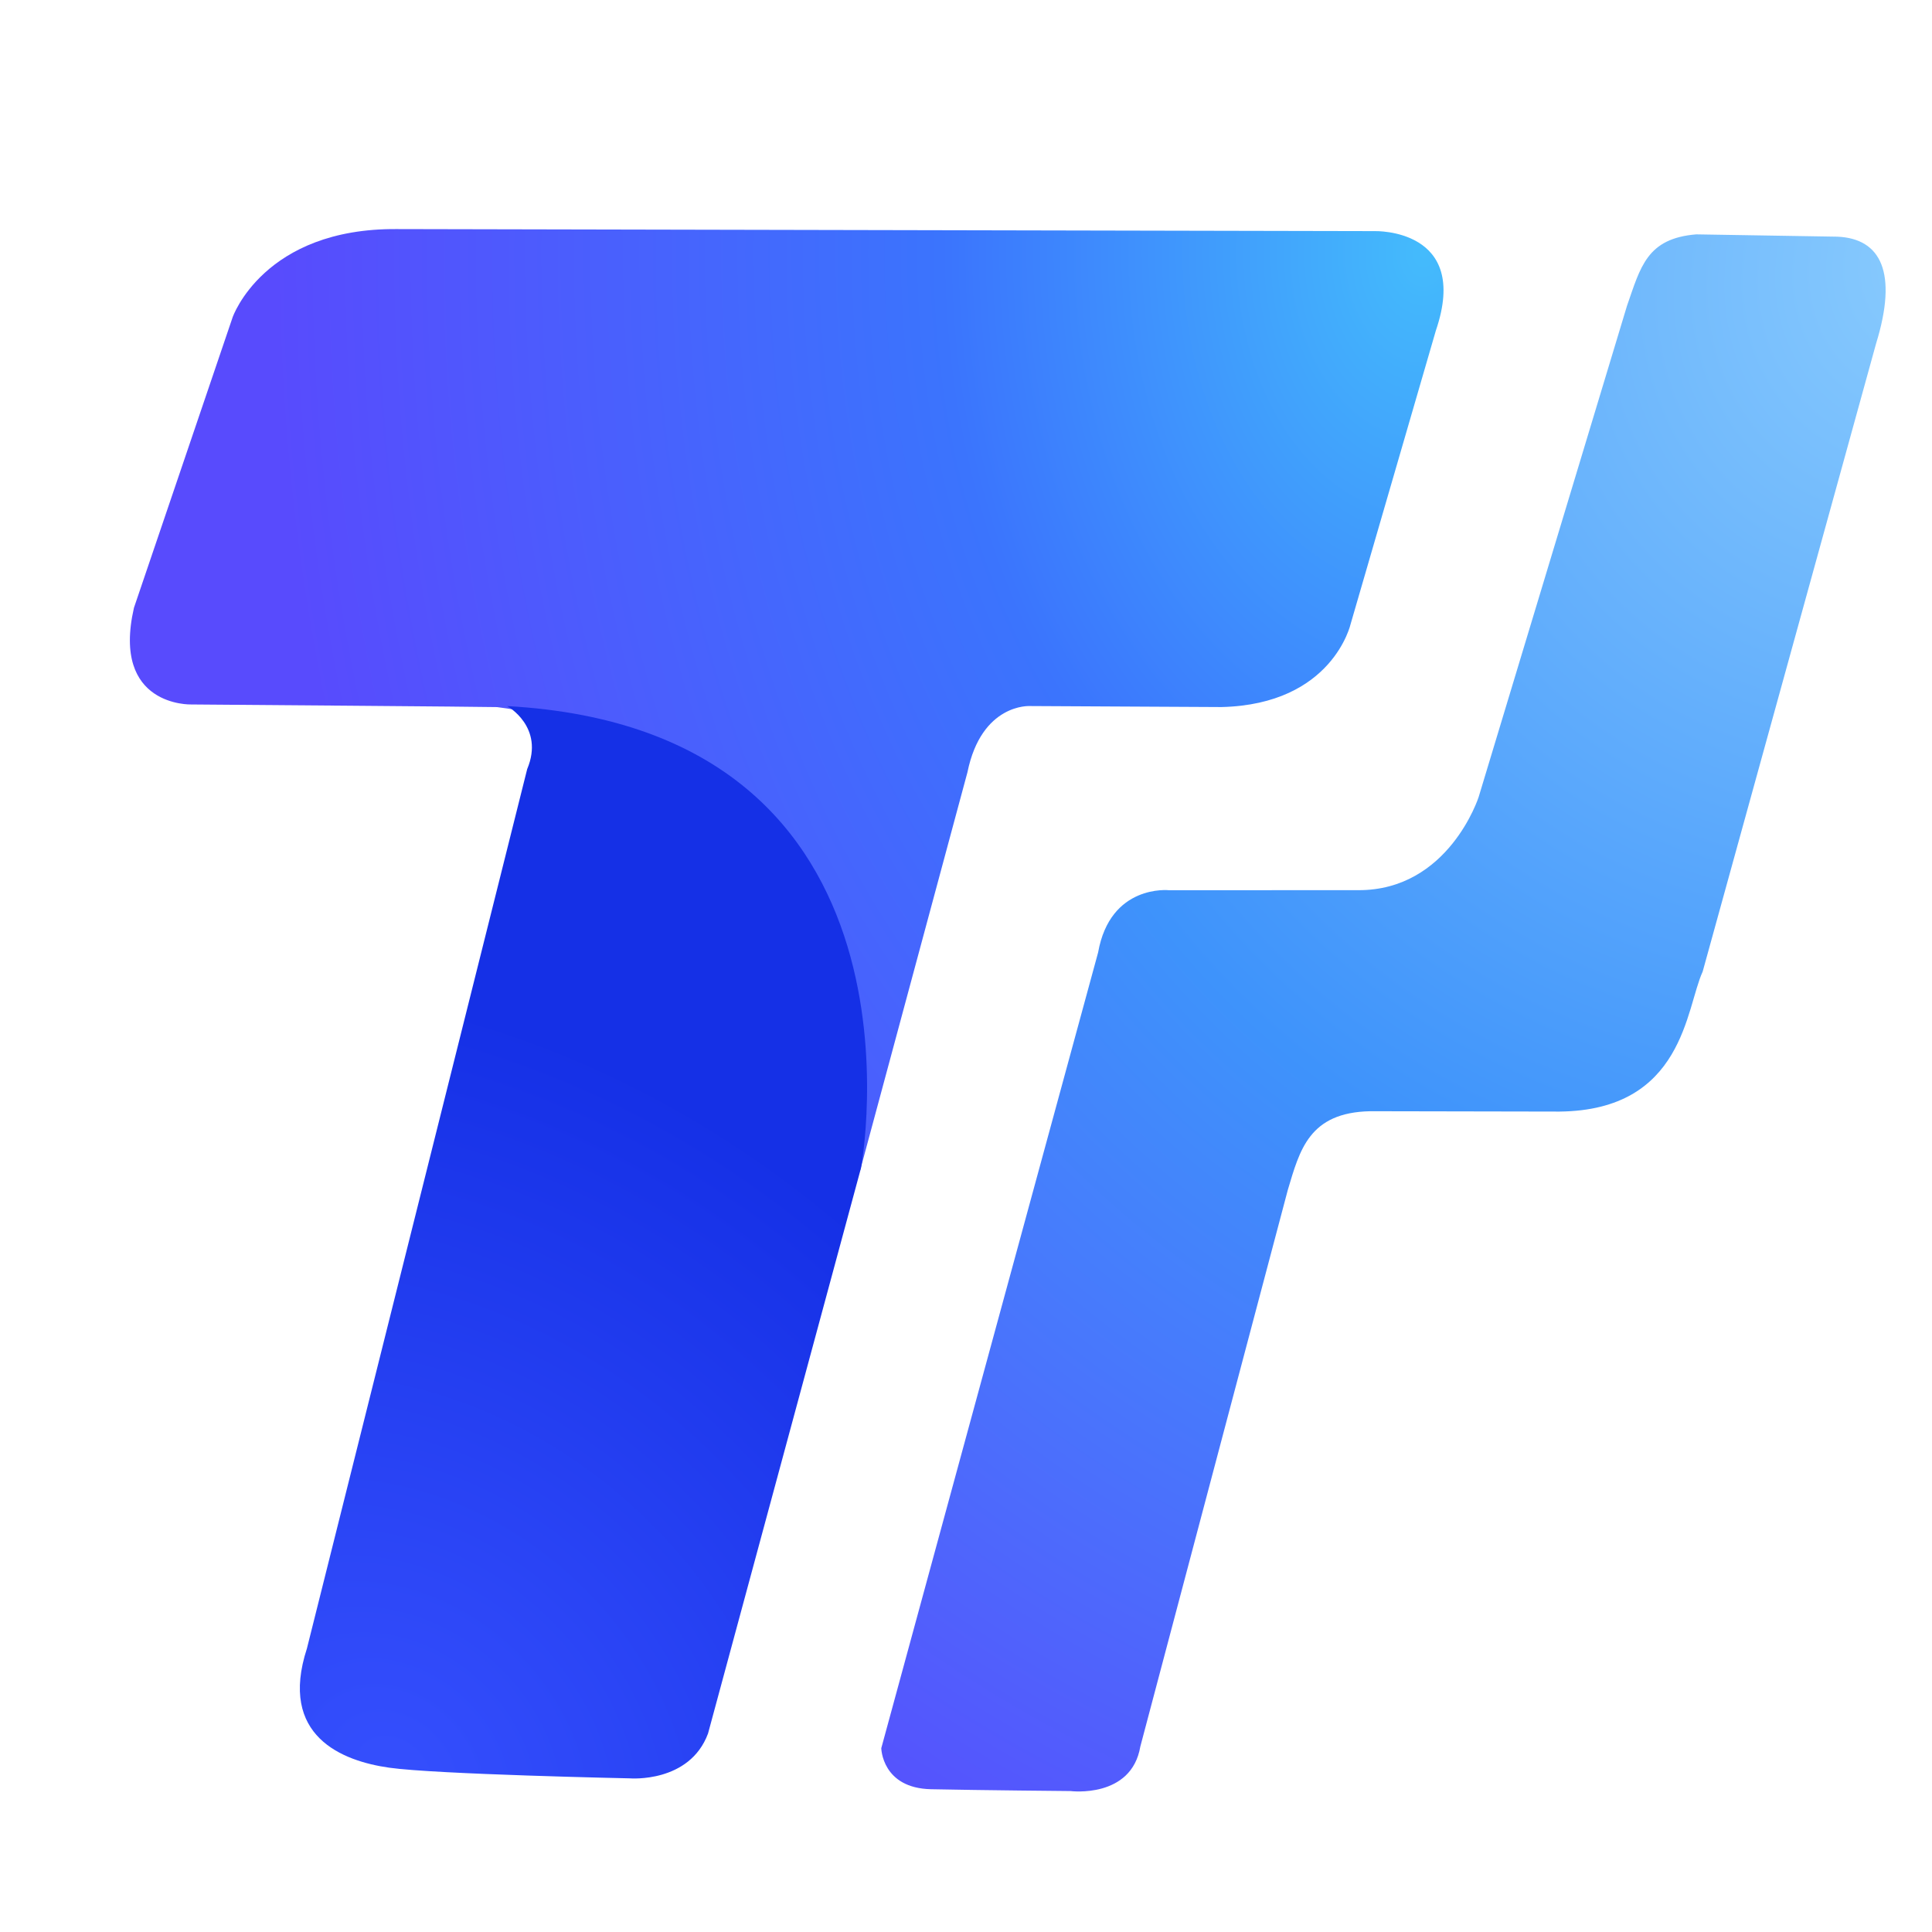
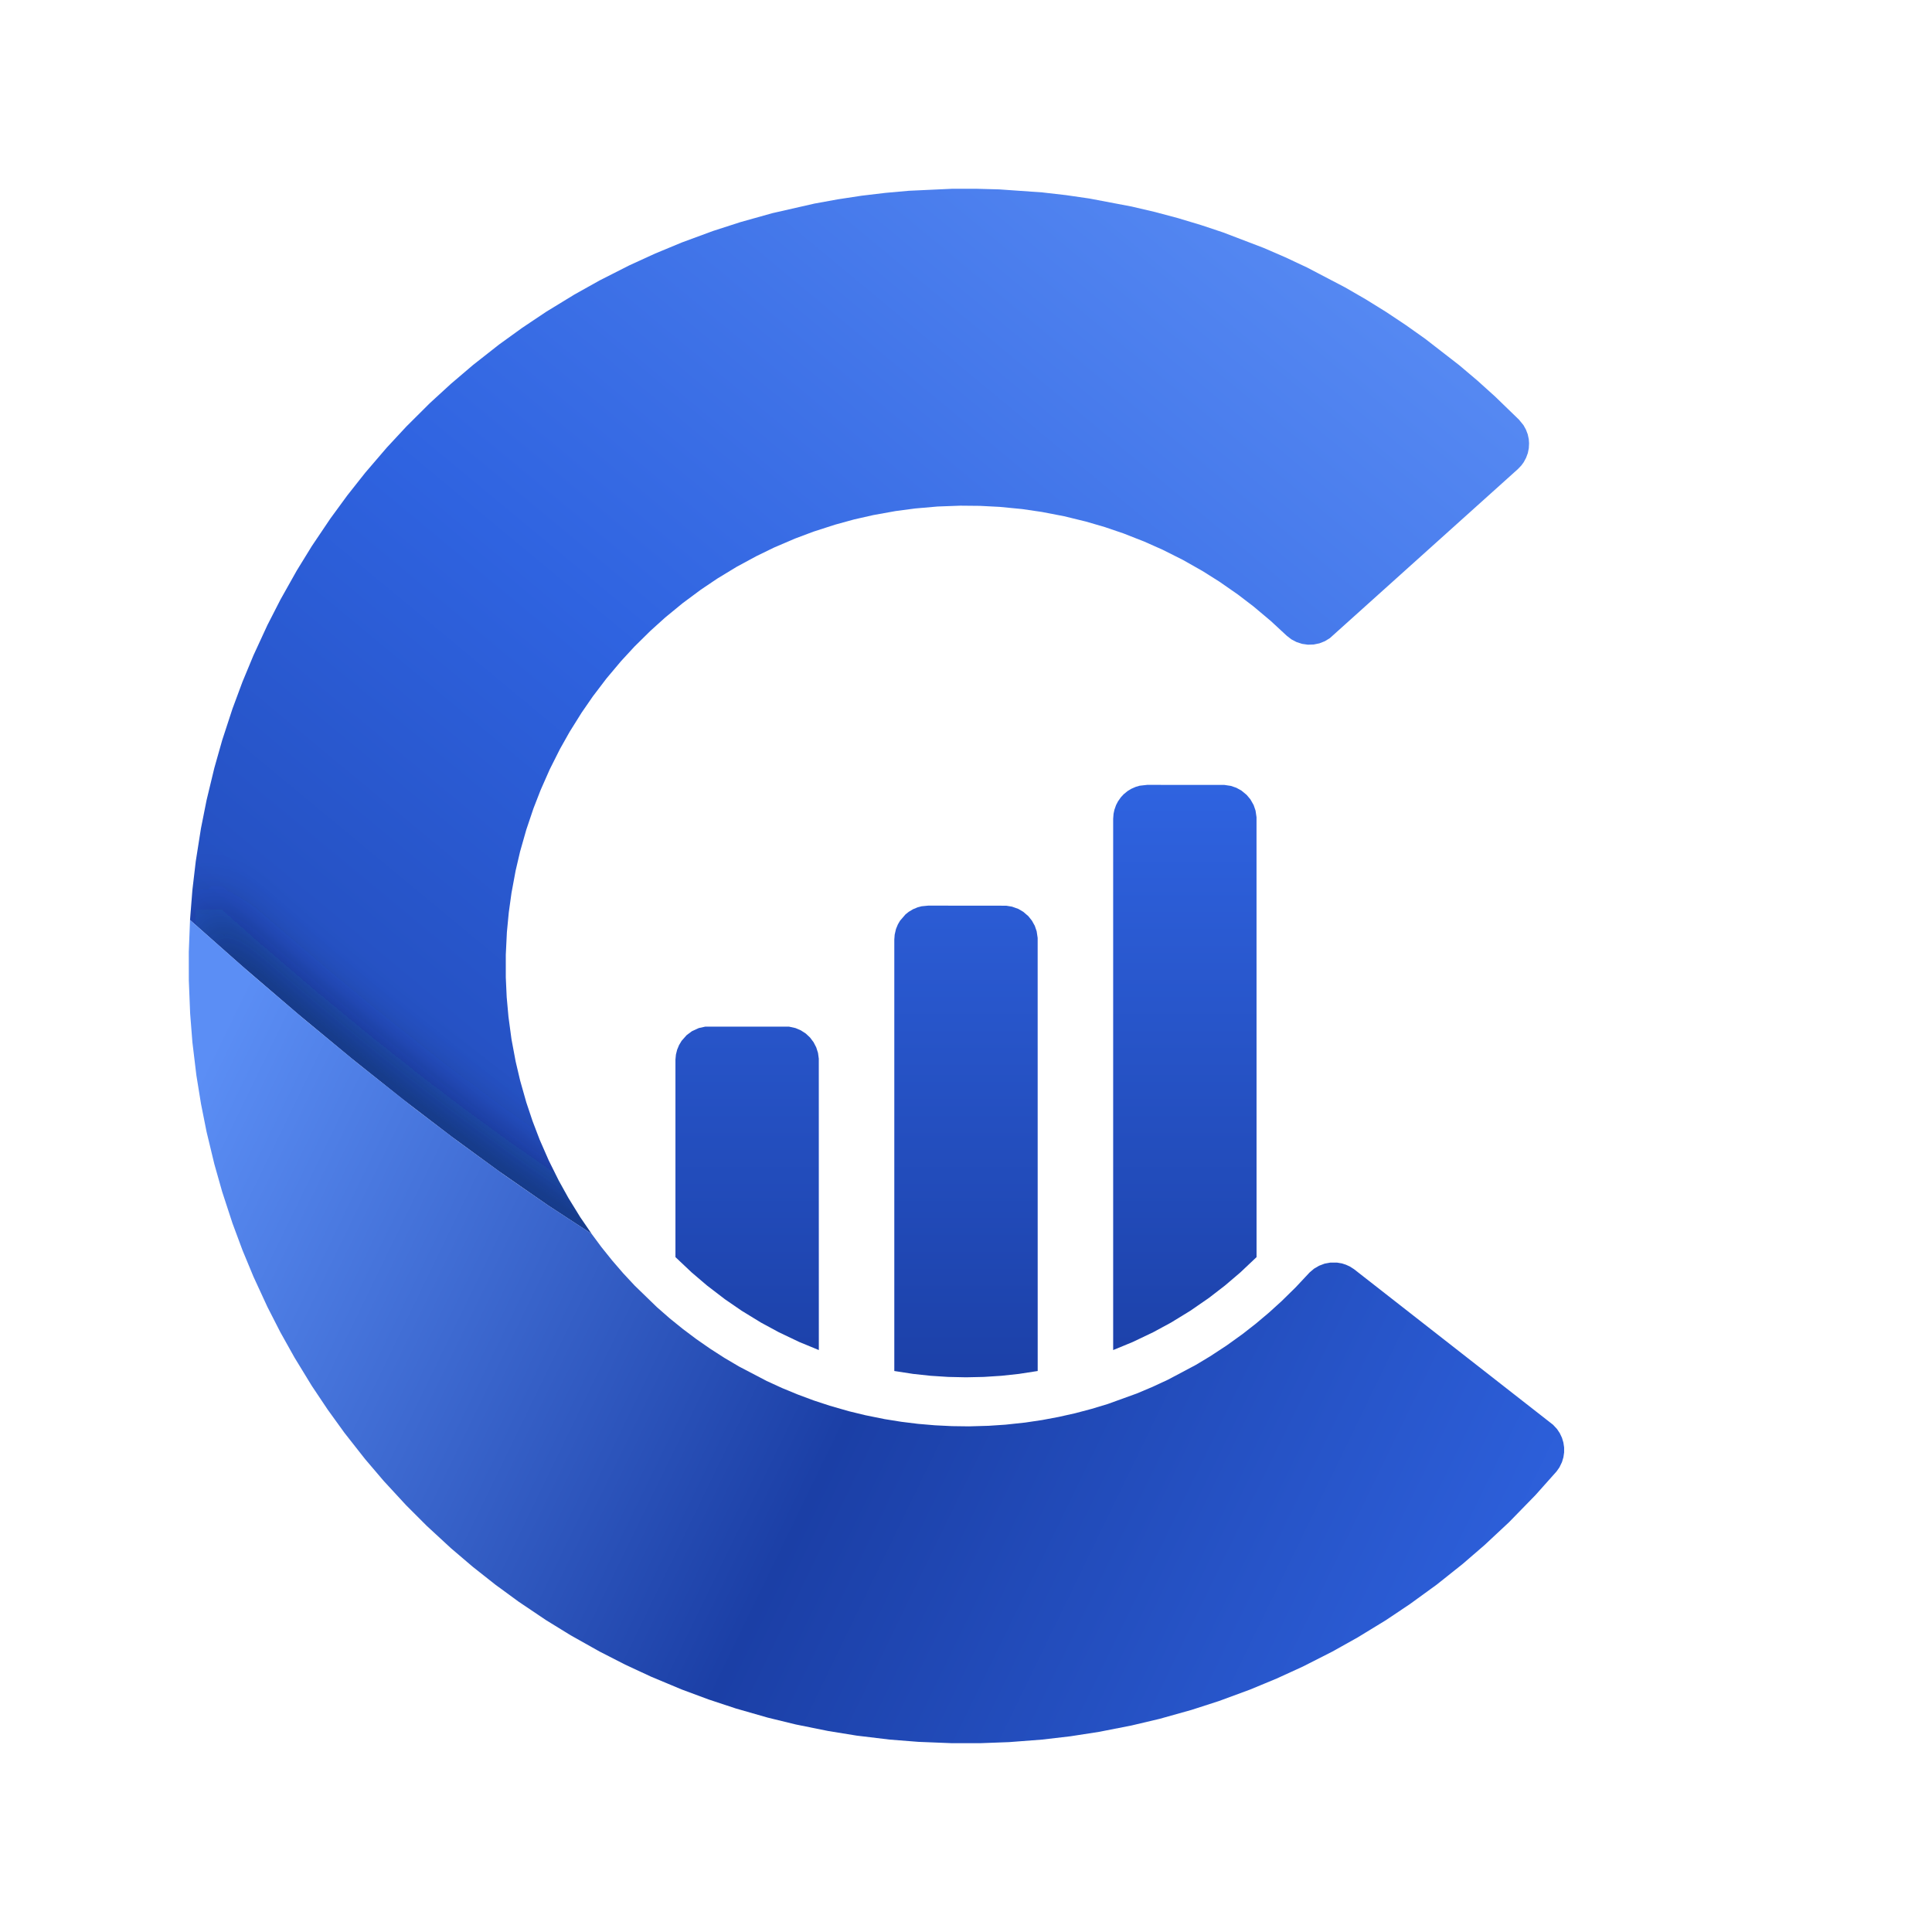
- <svg xmlns="http://www.w3.org/2000/svg" xmlns:ns1="https://boxy-svg.com" viewBox="0 0 500 500" width="500px" height="500px">
+ <svg xmlns="http://www.w3.org/2000/svg" viewBox="0 0 512 512">
  <defs>
-     <radialGradient gradientUnits="userSpaceOnUse" cx="374.676" cy="38.632" r="168.323" id="gradient-2" gradientTransform="matrix(-1.77057, -0.000346, 0.000382, -2.482106, 1031.689, 161.5873)">
-       <stop offset="0" style="stop-color: rgb(68, 187, 252);" />
-       <stop offset="0.418" style="stop-color: rgb(59, 116, 253);" />
-       <stop offset="1" style="stop-color: rgb(88, 75, 253);" />
-     </radialGradient>
-     <radialGradient gradientUnits="userSpaceOnUse" cx="299.1" cy="310.52" r="63.814" id="gradient-1" gradientTransform="matrix(1.294729, -2.659819, 3.018827, 1.846706, -1222.96, 681.2432)" spreadMethod="pad">
-       <stop offset="0" style="stop-color: rgb(53, 79, 253);" />
-       <stop offset="1" style="stop-color: rgb(21, 48, 230);" />
-     </radialGradient>
-     <radialGradient gradientUnits="userSpaceOnUse" cx="394.251" cy="38.792" r="106.406" id="gradient-3" gradientTransform="matrix(-4.461257, 0.34295, 0.241844, -4.52328, 2254.95, 106.1184)">
-       <stop offset="0" style="stop-color: rgb(138, 204, 253);" />
-       <stop offset="0.526" style="stop-color: rgb(62, 147, 251);" />
-       <stop offset="1" style="stop-color: rgb(88, 75, 253);" />
-     </radialGradient>
-     <ns1:export>
-       <ns1:file format="svg" path="Sans titre.svg" />
-     </ns1:export>
+     <linearGradient id="g-haut" x1="400" y1="70" x2="110" y2="420" gradientUnits="userSpaceOnUse">
+       <stop offset="0" stop-color="#5B8EF5" />
+       <stop offset="0.5" stop-color="#2F63E0" />
+       <stop offset="1" stop-color="#1B3FA6" />
+     </linearGradient>
+     <linearGradient id="g-bas" x1="70" y1="250" x2="420" y2="420" gradientUnits="userSpaceOnUse">
+       <stop offset="0" stop-color="#5B8EF5" />
+       <stop offset="0.5" stop-color="#1B3FA6" />
+       <stop offset="1" stop-color="#2F63E0" />
+     </linearGradient>
+     <linearGradient id="g-bar" x1="0" y1="208" x2="0" y2="370" gradientUnits="userSpaceOnUse">
+       <stop offset="0" stop-color="#2F63E0" />
+       <stop offset="1" stop-color="#1B3FA6" />
+     </linearGradient>
+     <clipPath id="clip-arriere">
+       <path d="M341.00 168.48 L342.22 169.43 L343.59 170.15 L345.07 170.63 L346.60 170.85 L348.15 170.80 L349.67 170.49 L351.11 169.92 L352.43 169.11 L402.25 124.32 L403.16 123.37 L403.81 122.48 L404.43 121.32 L404.89 120.08 L405.15 118.79 L405.22 117.47 L405.14 116.37 L404.86 115.08 L404.39 113.85 L403.75 112.69 L402.54 111.21 L396.22 105.09 L391.53 100.86 L386.71 96.78 L377.67 89.77 L372.56 86.15 L367.30 82.65 L361.93 79.32 L356.46 76.16 L346.33 70.86 L340.61 68.18 L334.86 65.69 L324.18 61.61 L318.24 59.63 L312.19 57.81 L306.08 56.18 L299.93 54.74 L288.70 52.61 L282.50 51.71 L276.22 50.99 L264.82 50.19 L258.56 50.02 L252.24 50.03 L240.82 50.56 L234.58 51.12 L228.30 51.87 L222.06 52.82 L215.84 53.95 L204.69 56.49 L196.23 58.86 L188.96 61.21 L180.71 64.25 L173.65 67.18 L166.76 70.33 L158.92 74.31 L152.25 78.04 L144.75 82.62 L138.40 86.87 L132.25 91.31 L125.34 96.74 L119.52 101.70 L113.93 106.82 L107.70 113.02 L102.50 118.62 L96.78 125.29 L92.04 131.29 L87.56 137.41 L82.65 144.70 L78.65 151.20 L74.34 158.87 L70.86 165.67 L67.18 173.65 L64.25 180.71 L61.61 187.82 L58.88 196.17 L56.80 203.52 L54.74 212.07 L53.25 219.56 L51.88 228.25 L50.99 235.84 L50.36 243.81 L64.16 256.01 L78.95 268.70 L93.12 280.44 L106.69 291.27 L119.68 301.21 L132.11 310.30 L145.27 319.44 L156.76 326.95 L153.75 322.55 L150.61 317.45 L148.07 312.87 L145.41 307.51 L143.01 302.02 L141.14 297.12 L139.48 292.15 L137.85 286.39 L136.65 281.29 L135.55 275.41 L134.75 269.47 L134.28 264.25 L134.04 259.02 L134.04 253.03 L134.33 247.05 L134.83 241.83 L135.55 236.64 L136.64 230.76 L137.83 225.66 L139.47 219.89 L141.38 214.22 L143.28 209.34 L145.70 203.86 L148.39 198.51 L150.96 193.94 L154.13 188.87 L157.11 184.55 L160.73 179.79 L164.59 175.20 L168.14 171.35 L172.40 167.15 L176.29 163.64 L180.92 159.84 L185.73 156.27 L190.08 153.34 L195.19 150.23 L200.46 147.38 L205.17 145.09 L210.68 142.73 L215.58 140.89 L221.28 139.05 L226.33 137.66 L231.44 136.50 L237.33 135.44 L242.53 134.75 L248.49 134.23 L254.48 134.01 L259.72 134.06 L264.95 134.33 L270.91 134.91 L276.09 135.67 L281.97 136.80 L287.79 138.22 L292.82 139.69 L297.78 141.38 L303.35 143.57 L308.14 145.70 L313.49 148.39 L318.70 151.34 L323.13 154.13 L328.05 157.55 L332.21 160.73 L336.80 164.59 Z" />
+     </clipPath>
+     <filter id="flou" x="-20%" y="-20%" width="140%" height="140%">
+       <feGaussianBlur stdDeviation="7" />
+     </filter>
  </defs>
-   <path style="paint-order: stroke; fill: url(&quot;#gradient-2&quot;);" d="M 34.668 157.291 L 60.209 82.095 C 60.209 82.095 68.24 58.996 102.769 59.286 L 355.779 59.813 C 355.779 59.813 380.649 59.042 371.599 85.553 L 349.553 161.447 C 349.553 161.447 344.937 182.298 316.125 182.984 L 266.496 182.724 C 266.496 182.724 254.02 181.995 250.371 199.875 L 222.549 303.1 C 222.549 303.1 234.088 196.577 128.622 182.996 C 128.001 182.916 49.459 182.315 49.459 182.315 C 49.459 182.315 28.782 182.963 34.668 157.291 Z" />
-   <path style="fill: url(&quot;#gradient-1&quot;); fill-rule: nonzero;" d="M 131.265 182.735 C 131.265 182.735 141.011 188.136 136.435 199.037 L 79.435 426.608 C 72.051 449.3 88.542 455.75 100.719 457.477 C 112.895 459.204 163.022 460.237 163.022 460.237 C 163.022 460.237 178.433 461.524 183.234 448.645 L 222.832 302.254 C 222.832 302.254 243.944 188.974 131.265 182.735 Z" />
-   <path style="fill: url(&quot;#gradient-3&quot;);" d="M 485.517 88.955 C 491.211 70.544 486.785 61.749 475.543 61.252 L 438.988 60.653 C 426.185 61.705 424.581 69.086 421.062 79.155 L 382.674 206.264 C 382.674 206.264 374.931 230.442 351.536 230.375 L 302.533 230.386 C 302.533 230.386 287.337 228.747 284.187 246.509 L 228.075 452.429 C 228.075 452.429 228.229 462.78 240.956 463.049 C 253.686 463.32 277.053 463.524 277.053 463.524 C 277.053 463.524 292.815 465.539 295.118 451.994 L 333.284 307.952 C 336.37 297.663 338.753 287.902 354.614 287.583 L 403.559 287.675 C 435.818 287.37 436.283 260.859 440.645 251.466 L 485.517 88.955 Z" />
+   <g id="capi-mark">
+     <path id="c-haut" fill="url(#g-haut)" d="M341.00 168.48 L342.22 169.43 L343.59 170.15 L345.07 170.63 L346.60 170.85 L348.15 170.80 L349.67 170.49 L351.11 169.92 L352.43 169.11 L402.25 124.32 L403.16 123.37 L403.81 122.48 L404.43 121.32 L404.89 120.08 L405.15 118.79 L405.22 117.47 L405.14 116.37 L404.86 115.08 L404.39 113.85 L403.75 112.69 L402.54 111.21 L396.22 105.09 L391.53 100.86 L386.71 96.78 L377.67 89.77 L372.56 86.15 L367.30 82.65 L361.93 79.32 L356.46 76.16 L346.33 70.86 L340.61 68.18 L334.86 65.69 L324.18 61.61 L318.24 59.63 L312.19 57.81 L306.08 56.18 L299.93 54.74 L288.70 52.61 L282.50 51.71 L276.22 50.99 L264.82 50.19 L258.56 50.02 L252.24 50.03 L240.82 50.56 L234.58 51.12 L228.30 51.87 L222.06 52.82 L215.84 53.95 L204.69 56.49 L196.23 58.86 L188.96 61.21 L180.71 64.25 L173.65 67.18 L166.76 70.33 L158.92 74.31 L152.25 78.04 L144.75 82.62 L138.40 86.87 L132.25 91.31 L125.34 96.74 L119.52 101.70 L113.93 106.82 L107.70 113.02 L102.50 118.62 L96.78 125.29 L92.04 131.29 L87.56 137.41 L82.65 144.70 L78.65 151.20 L74.34 158.87 L70.86 165.67 L67.18 173.65 L64.25 180.71 L61.61 187.82 L58.88 196.17 L56.80 203.52 L54.74 212.07 L53.25 219.56 L51.88 228.25 L50.99 235.84 L50.36 243.81 L64.16 256.01 L78.95 268.70 L93.12 280.44 L106.69 291.27 L119.68 301.21 L132.11 310.30 L145.27 319.44 L156.76 326.95 L153.75 322.55 L150.61 317.45 L148.07 312.87 L145.41 307.51 L143.01 302.02 L141.14 297.12 L139.48 292.15 L137.85 286.39 L136.65 281.29 L135.55 275.41 L134.75 269.47 L134.28 264.25 L134.04 259.02 L134.04 253.03 L134.33 247.05 L134.83 241.83 L135.55 236.64 L136.64 230.76 L137.83 225.66 L139.47 219.89 L141.38 214.22 L143.28 209.34 L145.70 203.86 L148.39 198.51 L150.96 193.94 L154.13 188.87 L157.11 184.55 L160.73 179.79 L164.59 175.20 L168.14 171.35 L172.40 167.15 L176.29 163.64 L180.92 159.84 L185.73 156.27 L190.08 153.34 L195.19 150.23 L200.46 147.38 L205.17 145.09 L210.68 142.73 L215.58 140.89 L221.28 139.05 L226.33 137.66 L231.44 136.50 L237.33 135.44 L242.53 134.75 L248.49 134.23 L254.48 134.01 L259.72 134.06 L264.95 134.33 L270.91 134.91 L276.09 135.67 L281.97 136.80 L287.79 138.22 L292.82 139.69 L297.78 141.38 L303.35 143.57 L308.14 145.70 L313.49 148.39 L318.70 151.34 L323.13 154.13 L328.05 157.55 L332.21 160.73 L336.80 164.59 Z" />
+     <g id="ombre" clip-path="url(#clip-arriere)">
+       <path fill="#0B1B33" fill-opacity="0.45" filter="url(#flou)" transform="translate(2 -8)" d="M50.36 243.81 L50.03 252.24 L50.04 259.82 L50.39 268.60 L50.99 276.22 L52.04 284.95 L53.26 292.49 L54.74 299.93 L56.80 308.48 L58.88 315.83 L61.61 324.18 L64.27 331.34 L67.18 338.35 L70.86 346.33 L74.31 353.08 L78.04 359.75 L82.62 367.25 L86.84 373.56 L91.31 379.75 L96.74 386.66 L101.70 392.48 L107.66 398.94 L113.06 404.34 L119.52 410.30 L125.29 415.22 L131.29 419.96 L137.41 424.44 L144.70 429.35 L151.20 433.35 L158.87 437.66 L165.67 441.14 L172.55 444.34 L180.66 447.73 L187.77 450.37 L195.02 452.77 L203.47 455.19 L210.89 457.00 L219.51 458.74 L227.05 459.96 L235.78 461.01 L243.40 461.61 L252.18 461.96 L259.82 461.96 L267.40 461.68 L276.16 461.01 L283.70 460.13 L291.25 458.96 L299.87 457.27 L307.31 455.51 L315.77 453.14 L323.04 450.79 L331.29 447.75 L338.35 444.82 L345.24 441.67 L353.08 437.69 L359.75 433.96 L367.25 429.38 L373.60 425.13 L380.76 419.93 L387.64 414.45 L393.42 409.46 L399.89 403.42 L406.91 396.22 L412.51 389.94 L413.27 388.86 L413.94 387.47 L414.32 386.20 L414.51 384.90 L414.51 383.58 L414.31 382.27 L413.93 381.01 L413.36 379.81 L412.63 378.71 L411.58 377.58 L358.81 336.33 L357.69 335.62 L356.68 335.16 L355.63 334.82 L354.32 334.60 L352.55 334.60 L351.03 334.88 L349.58 335.43 L348.24 336.21 L347.06 337.21 L343.34 341.18 L339.60 344.85 L336.27 347.87 L332.84 350.76 L329.30 353.53 L325.04 356.59 L320.66 359.46 L316.81 361.77 L309.53 365.63 L305.46 367.52 L301.32 369.27 L293.58 372.07 L289.28 373.37 L284.94 374.52 L280.56 375.50 L276.14 376.33 L271.70 376.99 L266.49 377.55 L262.01 377.85 L256.77 378.00 L252.28 377.94 L247.80 377.72 L243.32 377.34 L238.87 376.79 L234.43 376.08 L229.29 375.04 L224.93 373.98 L219.89 372.53 L215.63 371.13 L211.42 369.56 L207.27 367.85 L203.19 365.98 L195.89 362.16 L192.02 359.88 L188.24 357.45 L184.55 354.89 L180.96 352.19 L177.47 349.37 L174.09 346.41 L168.18 340.68 L165.12 337.39 L162.19 333.99 L159.38 330.49 L156.76 326.95 L145.27 319.44 L133.45 311.26 L121.09 302.26 L109.63 293.55 L94.66 281.69 L80.55 270.05 L65.83 257.47 Z" />
+     </g>
+     <path id="c-bas" fill="url(#g-bas)" d="M50.36 243.81 L50.03 252.24 L50.04 259.82 L50.39 268.60 L50.99 276.22 L52.04 284.95 L53.26 292.49 L54.74 299.93 L56.80 308.48 L58.88 315.83 L61.61 324.18 L64.27 331.34 L67.18 338.35 L70.86 346.33 L74.31 353.08 L78.04 359.75 L82.62 367.25 L86.84 373.56 L91.31 379.75 L96.74 386.66 L101.70 392.48 L107.66 398.94 L113.06 404.34 L119.52 410.30 L125.29 415.22 L131.29 419.96 L137.41 424.44 L144.70 429.35 L151.20 433.35 L158.87 437.66 L165.67 441.14 L172.55 444.34 L180.66 447.73 L187.77 450.37 L195.02 452.77 L203.47 455.19 L210.89 457.00 L219.51 458.74 L227.05 459.96 L235.78 461.01 L243.40 461.61 L252.18 461.96 L259.82 461.96 L267.40 461.68 L276.16 461.01 L283.70 460.13 L291.25 458.96 L299.87 457.27 L307.31 455.51 L315.77 453.14 L323.04 450.79 L331.29 447.75 L338.35 444.82 L345.24 441.67 L353.08 437.69 L359.75 433.96 L367.25 429.38 L373.60 425.13 L380.76 419.93 L387.64 414.45 L393.42 409.46 L399.89 403.42 L406.91 396.22 L412.51 389.94 L413.27 388.86 L413.94 387.47 L414.32 386.20 L414.51 384.90 L414.51 383.58 L414.31 382.27 L413.93 381.01 L413.36 379.81 L412.63 378.71 L411.58 377.58 L358.81 336.33 L357.69 335.62 L356.68 335.16 L355.63 334.82 L354.32 334.60 L352.55 334.60 L351.03 334.88 L349.58 335.43 L348.24 336.21 L347.06 337.21 L343.34 341.18 L339.60 344.85 L336.27 347.87 L332.84 350.76 L329.30 353.53 L325.04 356.59 L320.66 359.46 L316.81 361.77 L309.53 365.63 L305.46 367.52 L301.32 369.27 L293.58 372.07 L289.28 373.37 L284.94 374.52 L280.56 375.50 L276.14 376.33 L271.70 376.99 L266.49 377.55 L262.01 377.85 L256.77 378.00 L252.28 377.94 L247.80 377.72 L243.32 377.34 L238.87 376.79 L234.43 376.08 L229.29 375.04 L224.93 373.98 L219.89 372.53 L215.63 371.13 L211.42 369.56 L207.27 367.85 L203.19 365.98 L195.89 362.16 L192.02 359.88 L188.24 357.45 L184.55 354.89 L180.96 352.19 L177.47 349.37 L174.09 346.41 L168.18 340.68 L165.12 337.39 L162.19 333.99 L159.38 330.49 L156.76 326.95 L145.27 319.44 L133.45 311.26 L121.09 302.26 L109.63 293.55 L94.66 281.69 L80.55 270.05 L65.83 257.47 Z" />
+     <g id="barres" fill="url(#g-bar)">
+       <path d="M216.99 280.56 L216.78 279.03 L216.31 277.56 L215.60 276.19 L214.67 274.96 L213.54 273.90 L212.24 273.06 L210.82 272.45 L209.10 272.07 L186.90 272.07 L185.18 272.45 L183.37 273.28 L181.96 274.33 L180.64 275.82 L179.96 276.95 L179.45 278.18 L179.13 279.46 L179.00 280.78 L179.00 333.15 L183.30 337.21 L187.37 340.68 L192.15 344.34 L196.56 347.37 L201.69 350.51 L206.40 353.06 L211.83 355.65 L217.00 357.78 Z" />
+       <path d="M274.99 248.56 L274.73 246.81 L274.23 245.35 L273.48 244.00 L272.52 242.79 L271.18 241.64 L269.85 240.86 L268.19 240.27 L266.66 240.02 L246.00 240.00 L244.24 240.17 L243.18 240.45 L241.95 240.96 L240.82 241.64 L239.96 242.33 L238.52 244.00 L237.96 244.95 L237.45 246.18 L237.10 247.68 L237.00 249.00 L237.00 363.33 L241.99 364.10 L246.65 364.60 L251.32 364.90 L256.00 365.00 L260.68 364.90 L265.35 364.60 L270.01 364.10 L275.00 363.33 Z" />
+       <path d="M332.99 216.56 L332.73 214.81 L332.23 213.35 L331.36 211.82 L330.36 210.64 L329.00 209.52 L327.65 208.77 L326.19 208.27 L324.44 208.01 L304.00 208.00 L302.03 208.22 L300.97 208.53 L299.76 209.06 L298.82 209.64 L297.79 210.48 L297.04 211.29 L296.28 212.37 L295.77 213.35 L295.33 214.60 L295.10 215.68 L295.00 217.00 L295.00 357.78 L300.17 355.65 L305.60 353.06 L310.31 350.51 L315.44 347.37 L320.39 343.95 L324.63 340.68 L328.70 337.21 L333.00 333.15 Z" />
+     </g>
+   </g>
</svg>
